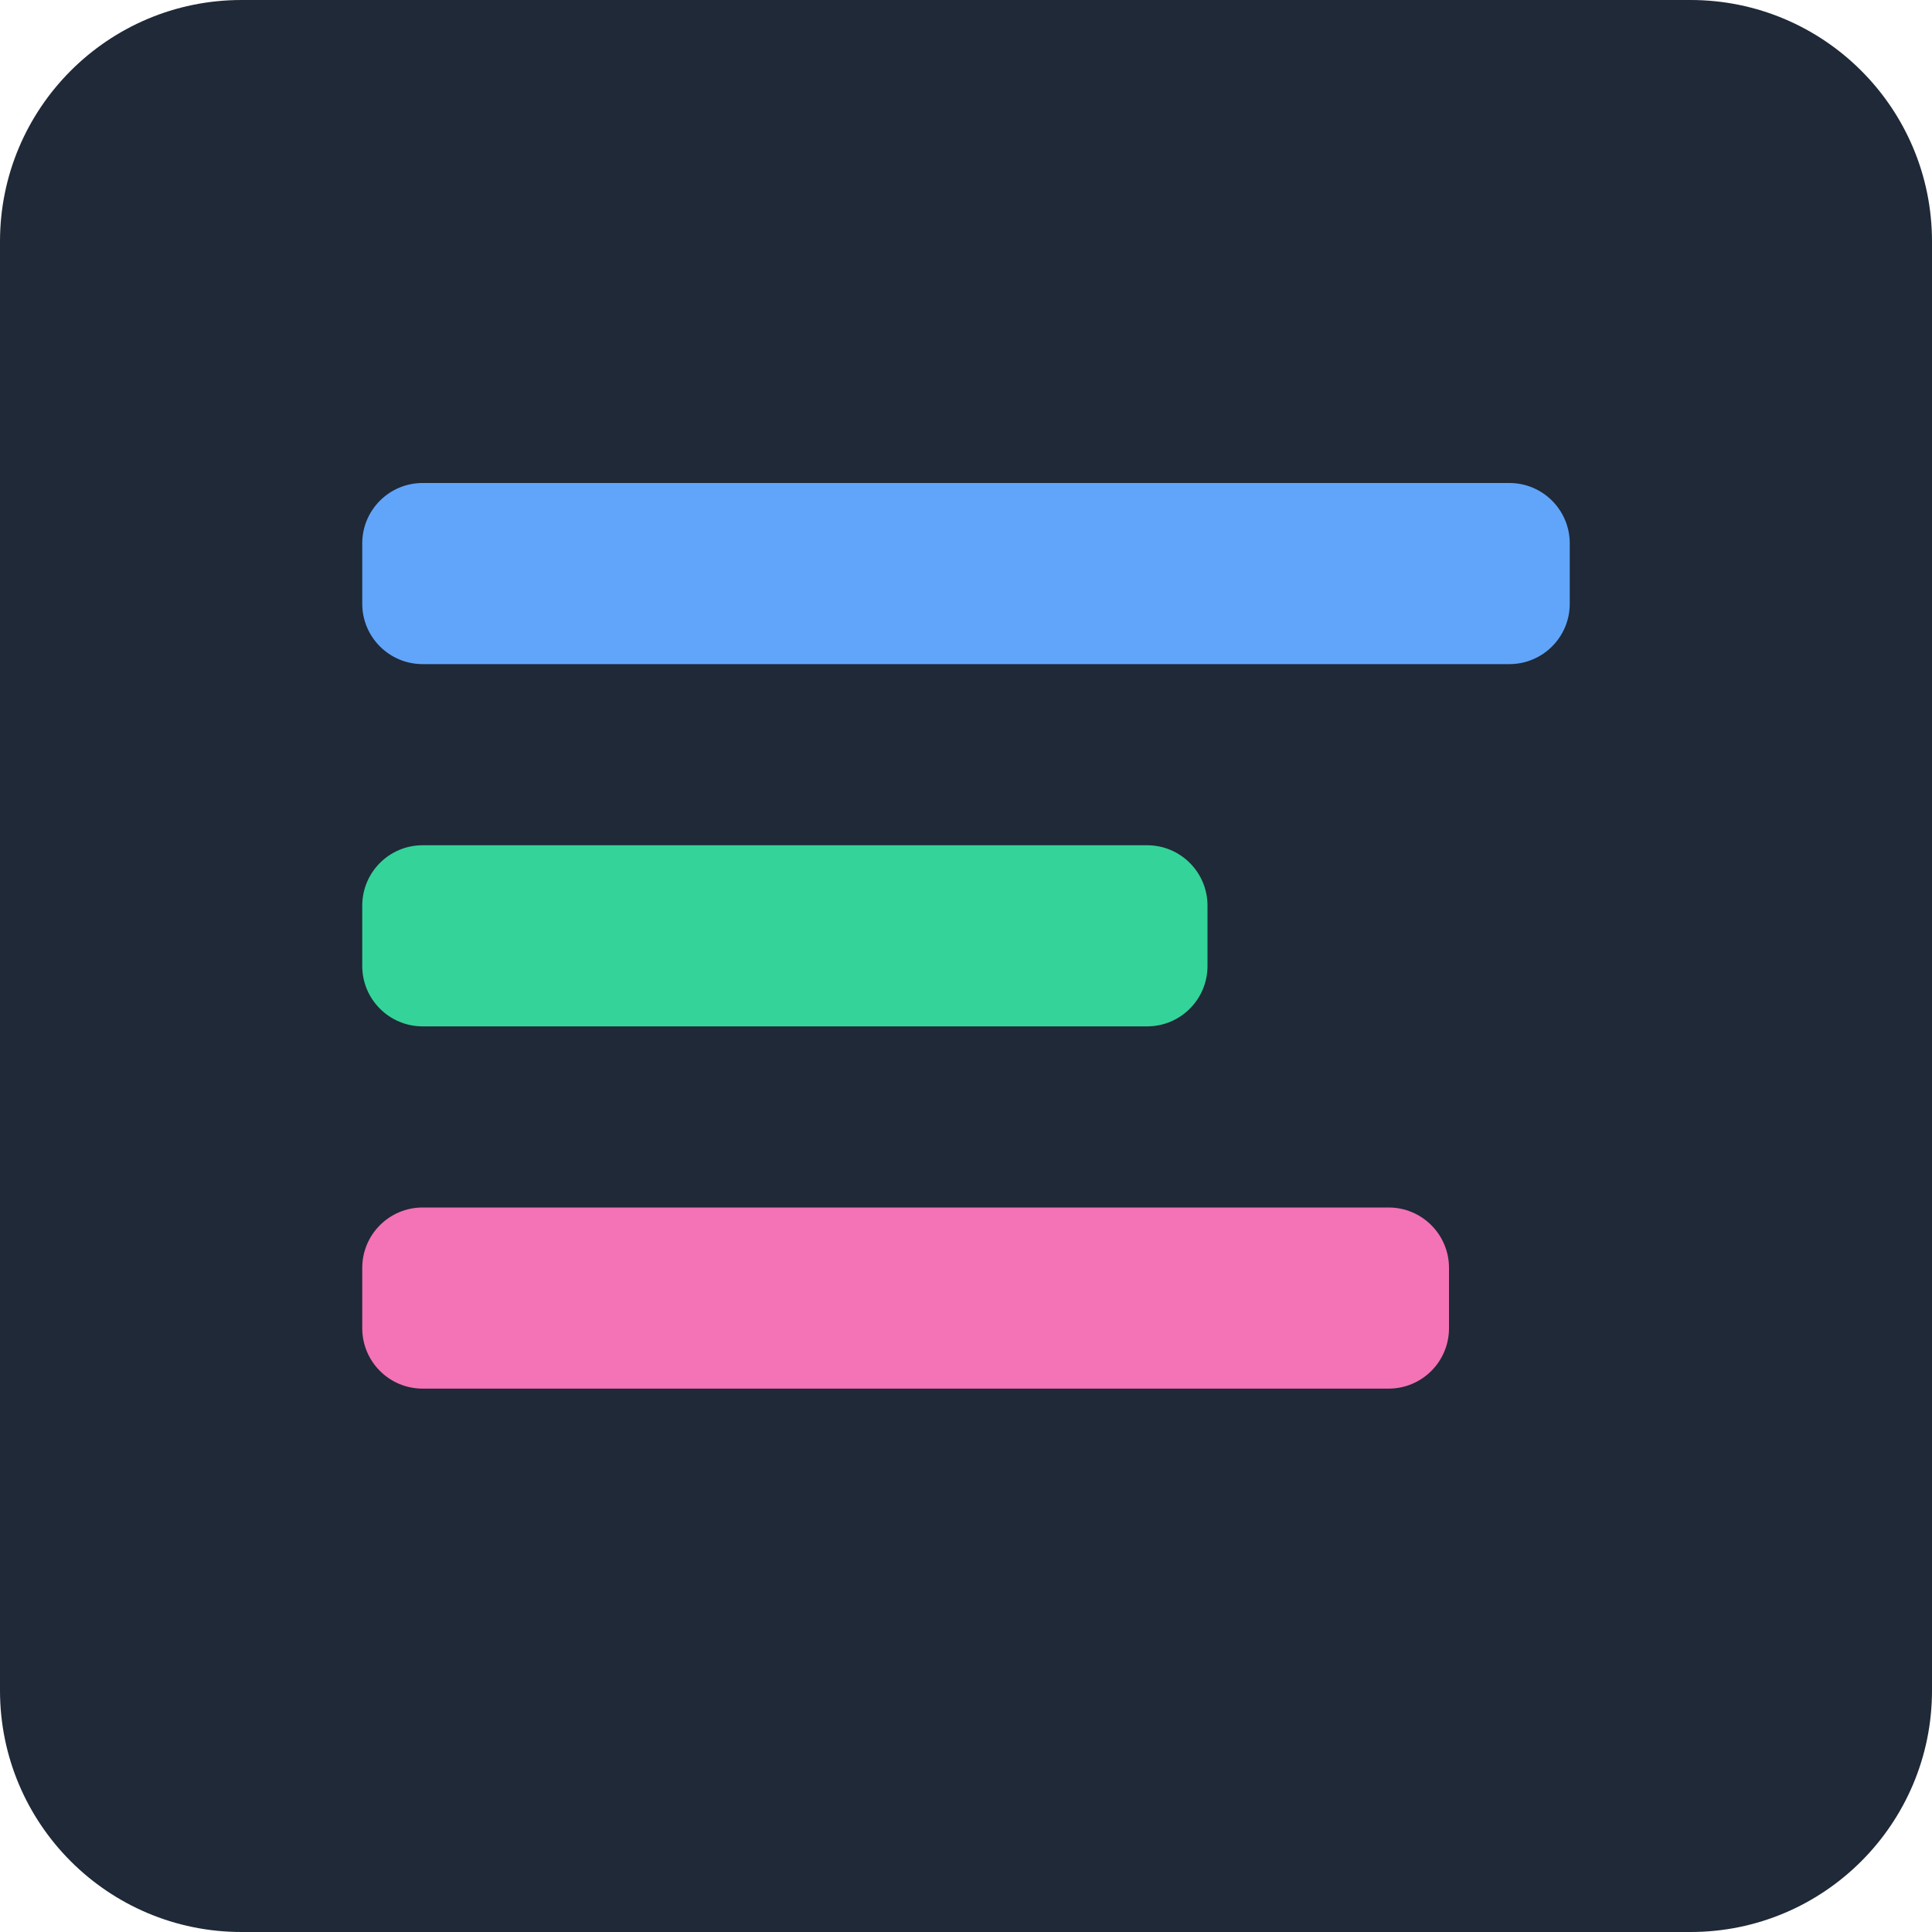
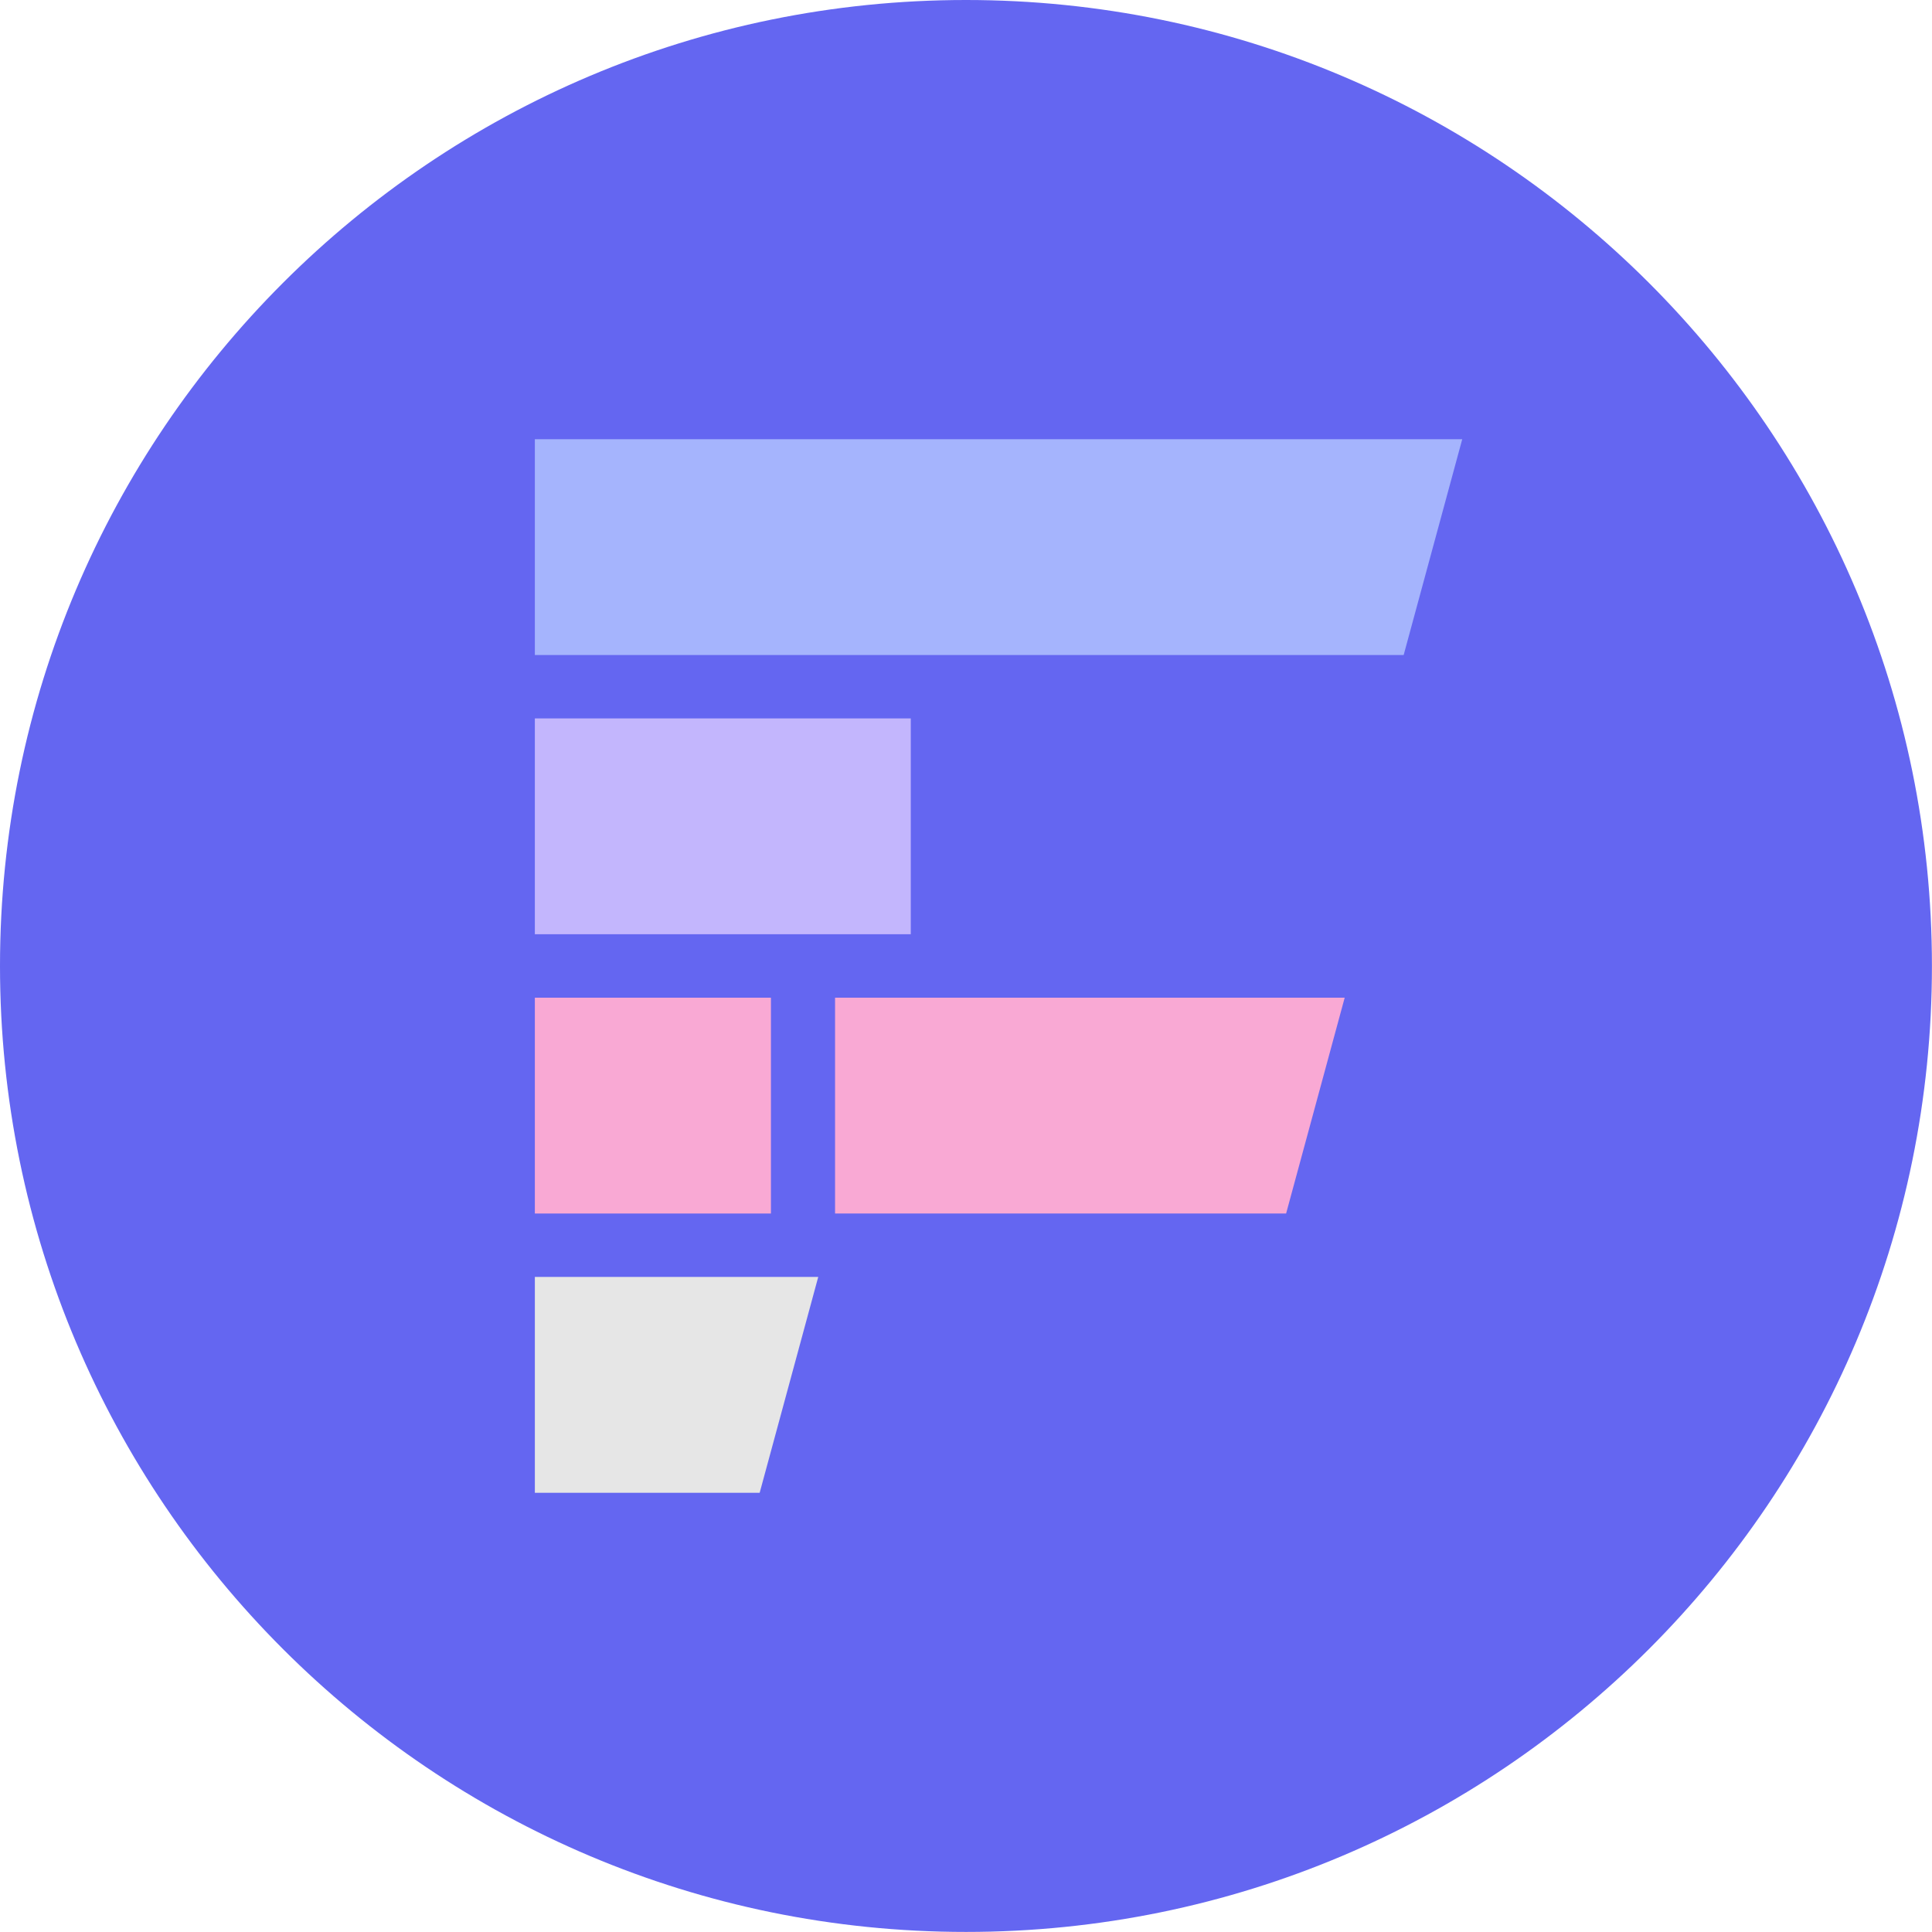
- <svg xmlns="http://www.w3.org/2000/svg" viewBox="0 0 32 32">
-   <rect width="32" height="32" rx="4" fill="#1f2937" />
-   <rect x="6" y="8" width="20" height="3" rx="1" fill="#60a5fa" />
-   <rect x="6" y="14" width="14" height="3" rx="1" fill="#34d399" />
-   <rect x="6" y="20" width="18" height="3" rx="1" fill="#f472b6" />
+ <svg xmlns="http://www.w3.org/2000/svg" id="Layer_2" data-name="Layer 2" viewBox="0 0 296.49 296.49">
+   <defs>
+     <style>
+       .cls-1 {
+         fill: none;
+       }
+ 
+       .cls-2 {
+         fill: #6466f1;
+       }
+ 
+       .cls-3 {
+         fill: #c3b6fd;
+       }
+ 
+       .cls-4 {
+         fill: #e6e6e6;
+       }
+ 
+       .cls-5 {
+         fill: #f9a9d4;
+       }
+ 
+       .cls-6 {
+         fill: #a5b4fd;
+       }
+     </style>
+   </defs>
+   <g id="Layer_1-2" data-name="Layer 1">
+     <g>
+       <circle class="cls-2" cx="148.24" cy="148.24" r="148.24" />
+       <g>
+         <polygon class="cls-6" points="215.41 100.52 82.08 100.52 82.08 67.4 224.4 67.4 215.41 100.52" />
+         <rect class="cls-3" x="82.08" y="110.25" width="57.69" height="33.12" />
+         <polygon class="cls-4" points="116.58 229.09 82.08 229.09 82.08 195.96 125.57 195.96 116.58 229.09" />
+         <polygon class="cls-5" points="197.37 186.23 128.15 186.23 128.15 153.11 206.36 153.11 197.37 186.23" />
+         <rect class="cls-5" x="82.08" y="153.11" width="36.23" height="33.12" />
+         <line class="cls-1" x1="151.49" y1="100.52" x2="116.58" y2="229.09" />
+       </g>
+     </g>
+   </g>
</svg>
